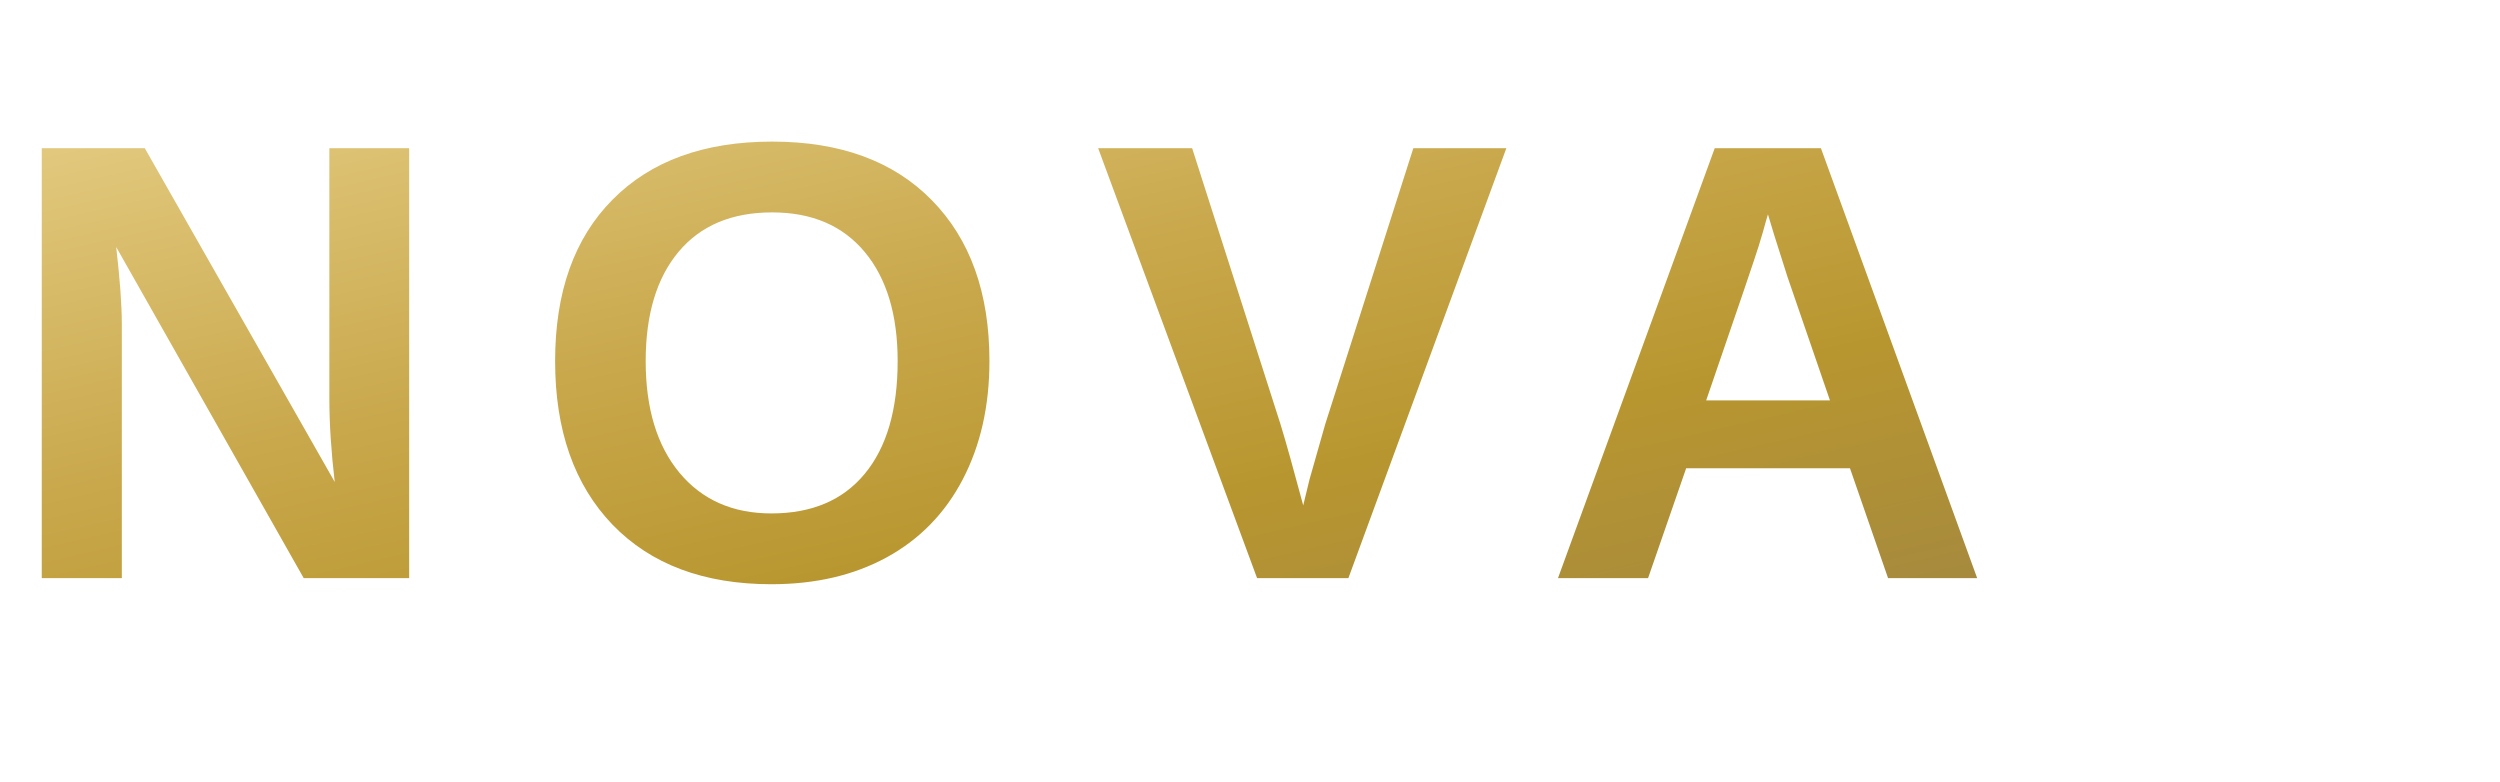
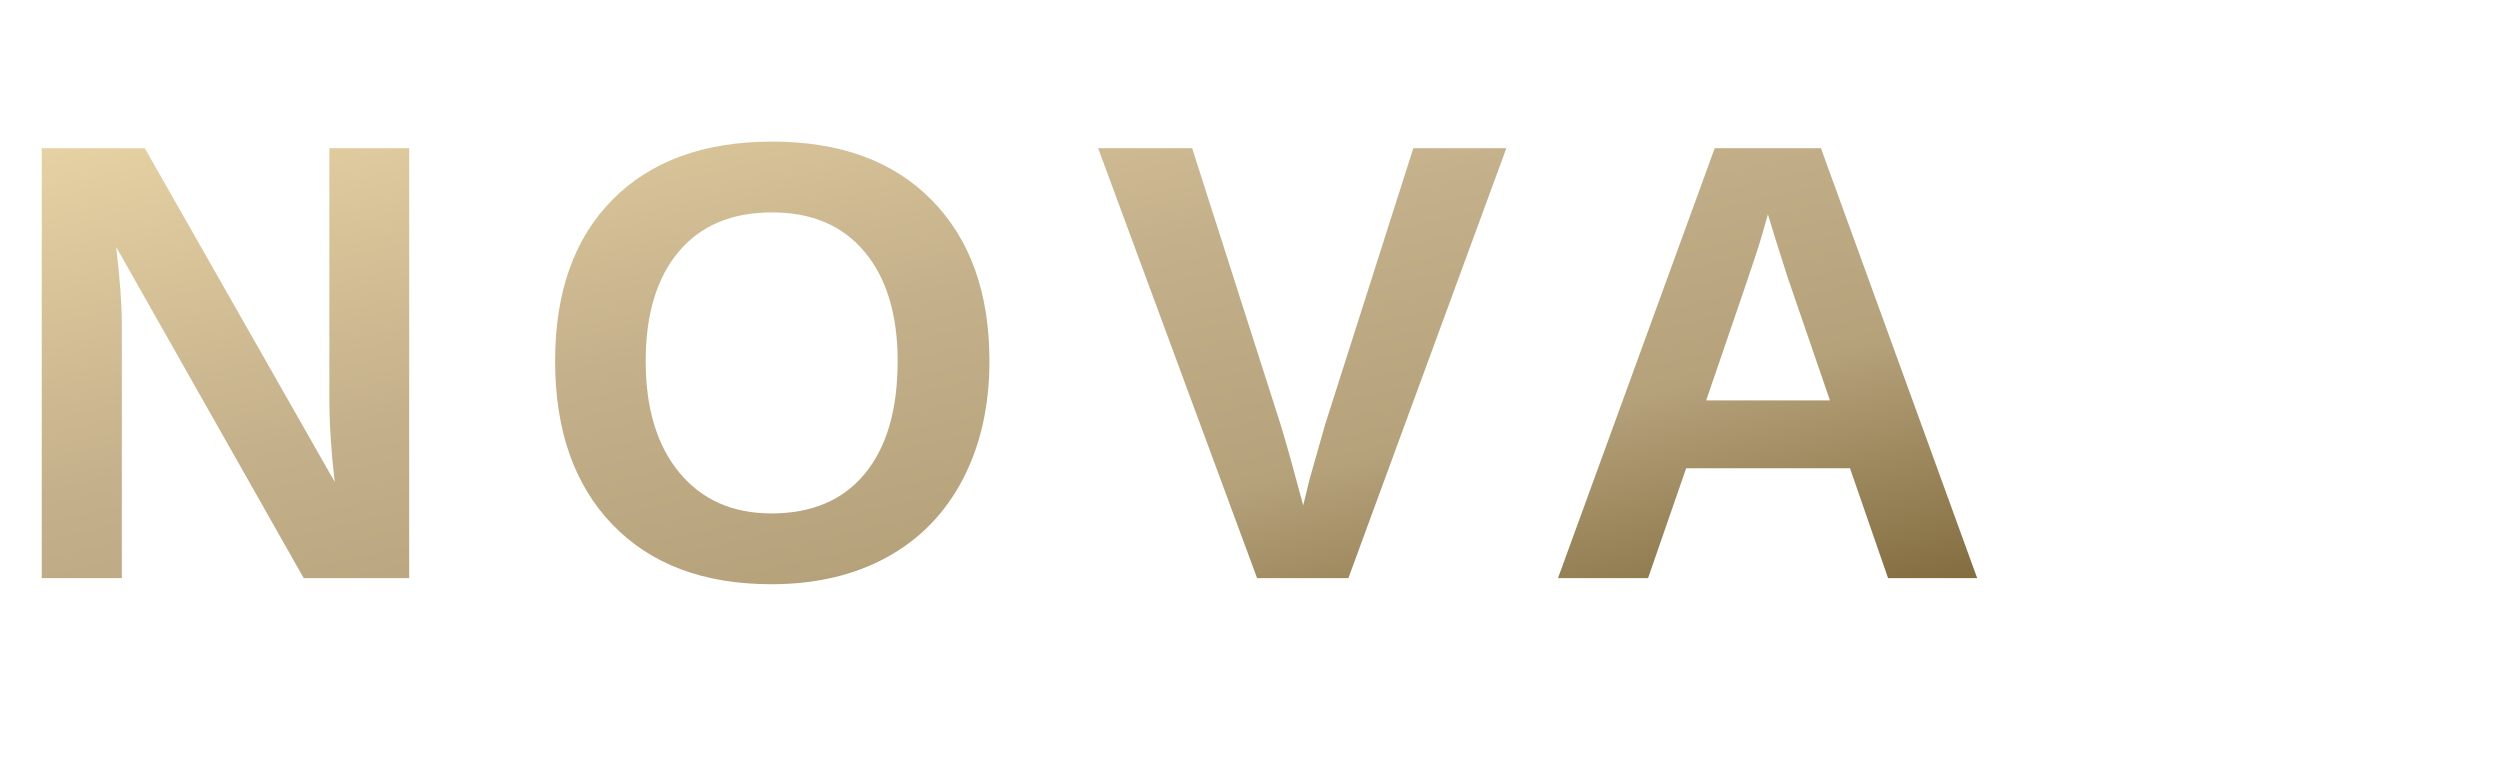
<svg xmlns="http://www.w3.org/2000/svg" viewBox="0 0 160 50" fill="none">
  <defs>
    <linearGradient id="goldGrad" x1="0%" y1="0%" x2="100%" y2="100%">
-       <stop offset="0%" style="stop-color:#E2C97E" />
-       <stop offset="40%" style="stop-color:#C9A84C" />
-       <stop offset="70%" style="stop-color:#B8962F" />
-       <stop offset="100%" style="stop-color:#A68A3E" />
+       <stop offset="0%" style="stop-color:#E7D2A4" />
+       <stop offset="40%" style="stop-color:#C4B08A" />
+       <stop offset="70%" style="stop-color:#B5A17A" />
+       <stop offset="100%" style="stop-color:#826C3E" />
    </linearGradient>
  </defs>
  <text x="0" y="37" font-family="Montserrat, Arial, sans-serif" font-weight="800" font-size="40" fill="url(#goldGrad)" letter-spacing="5">NOVA</text>
</svg>
